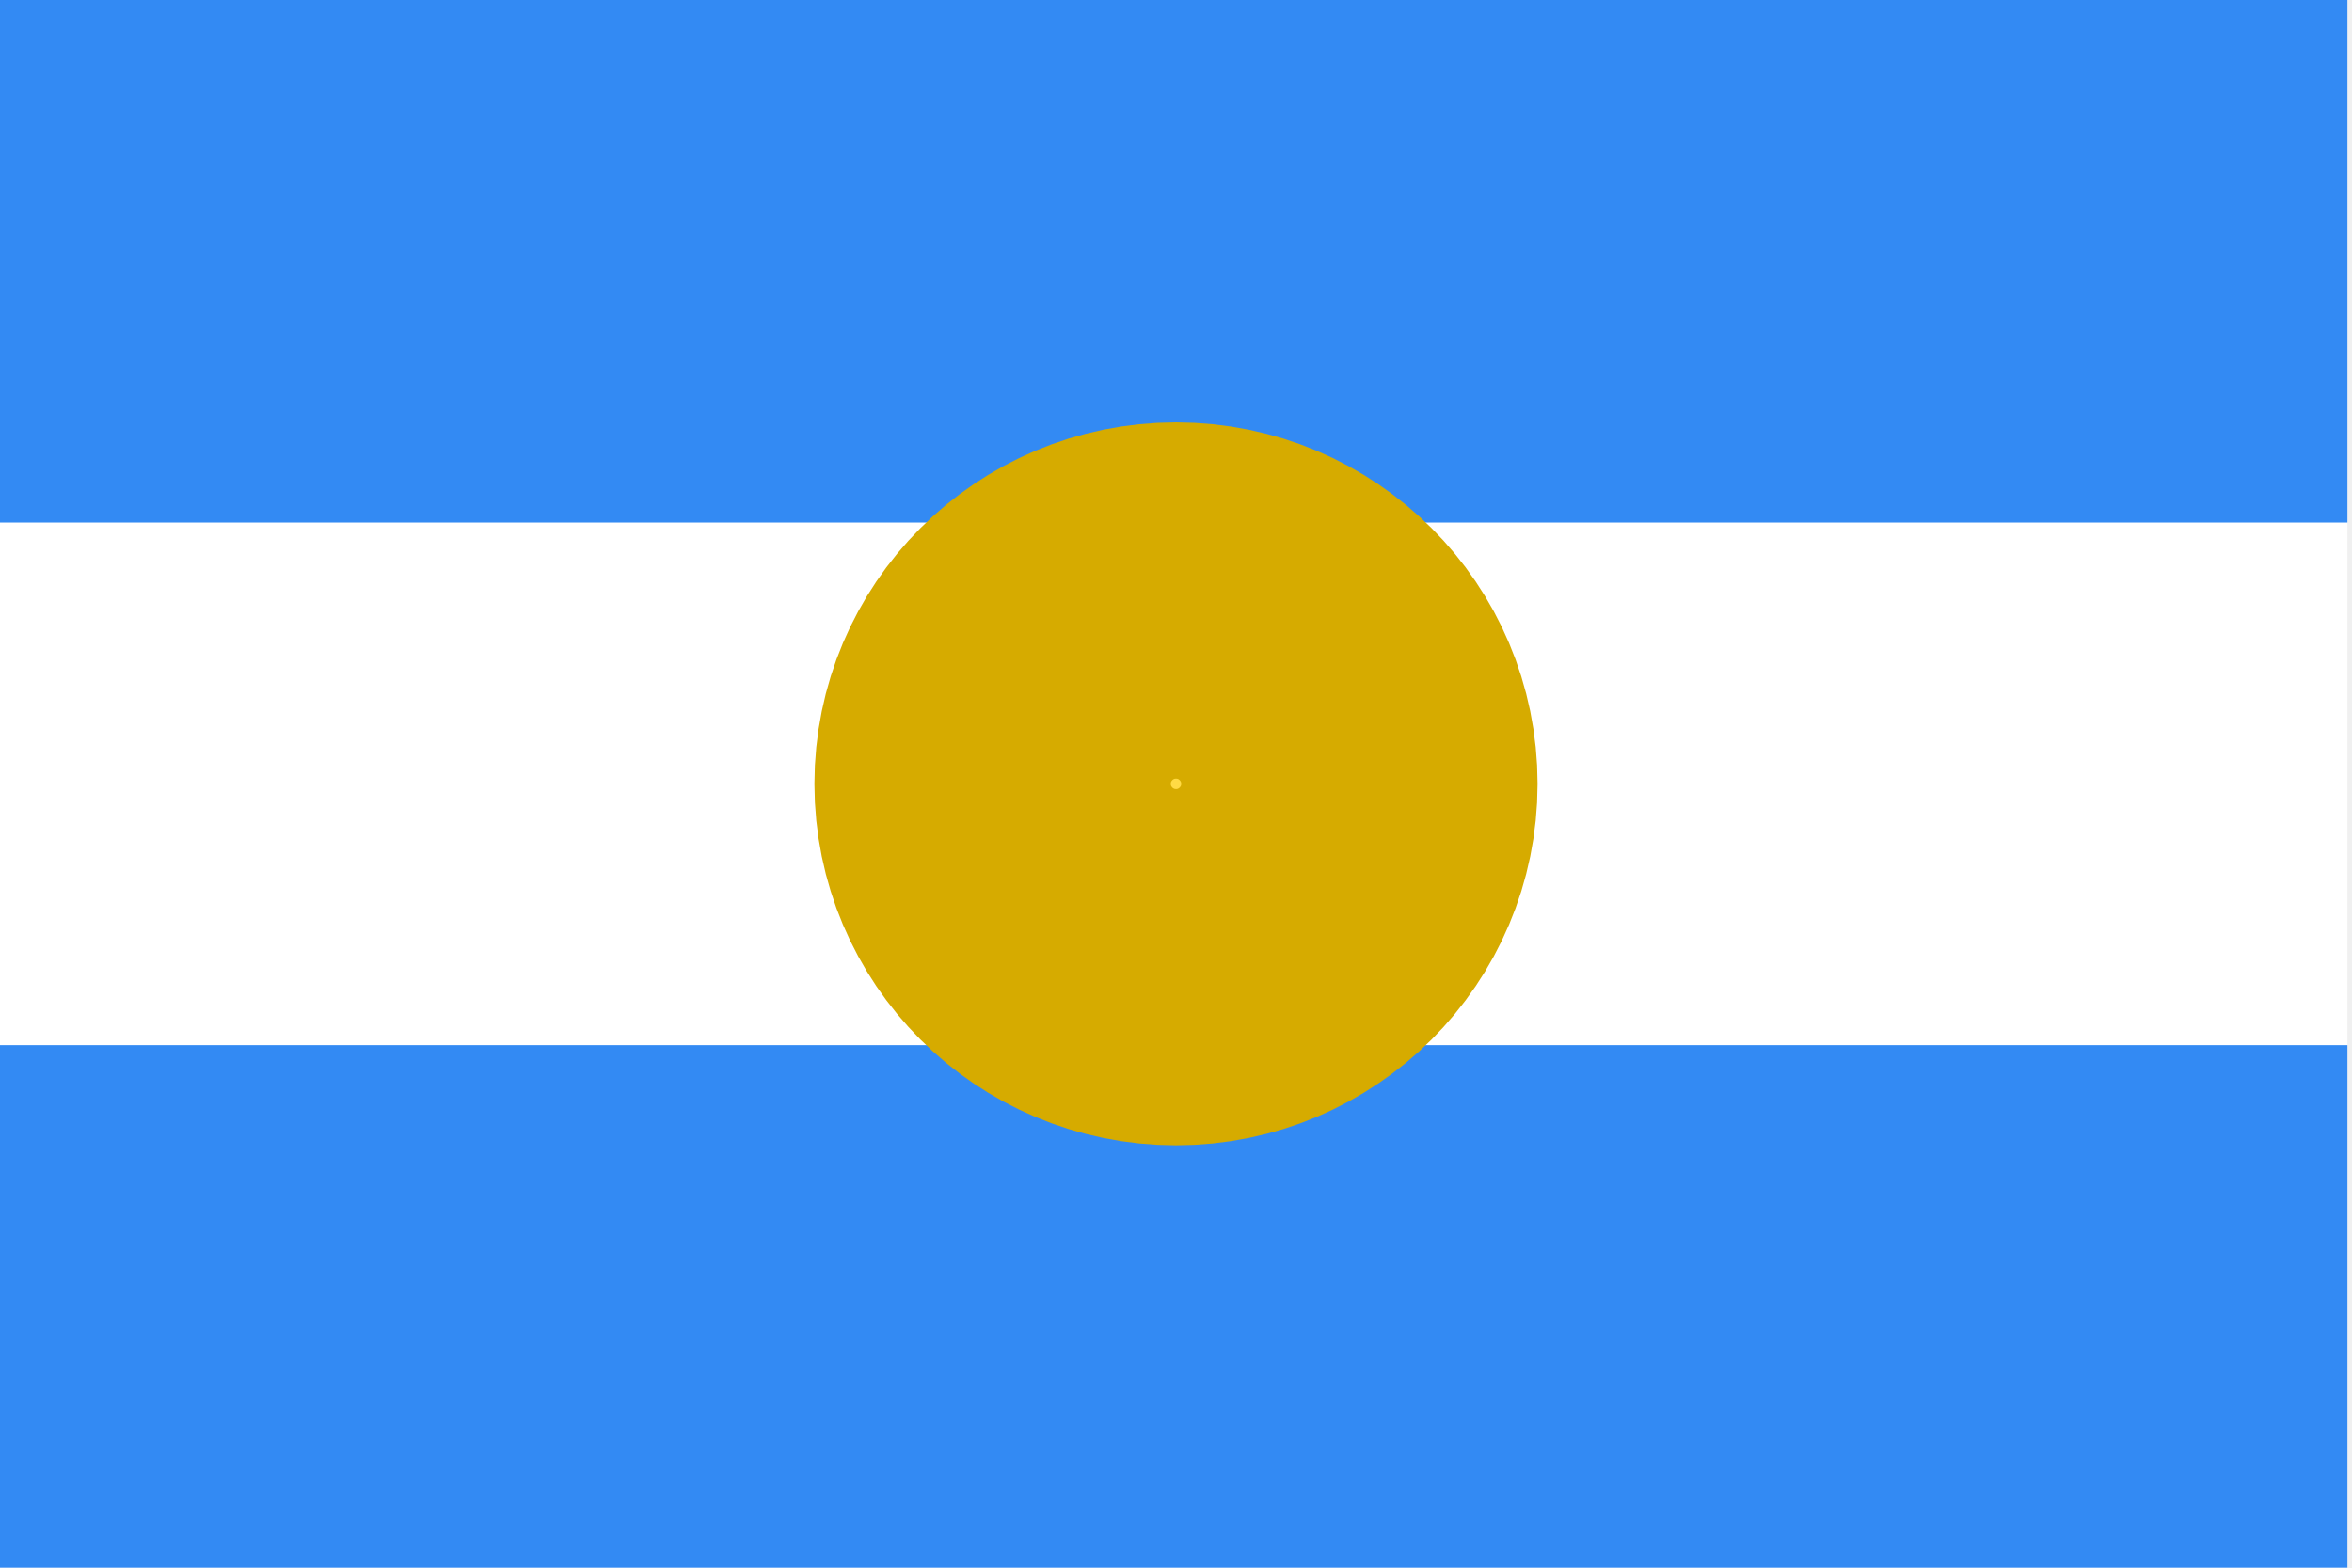
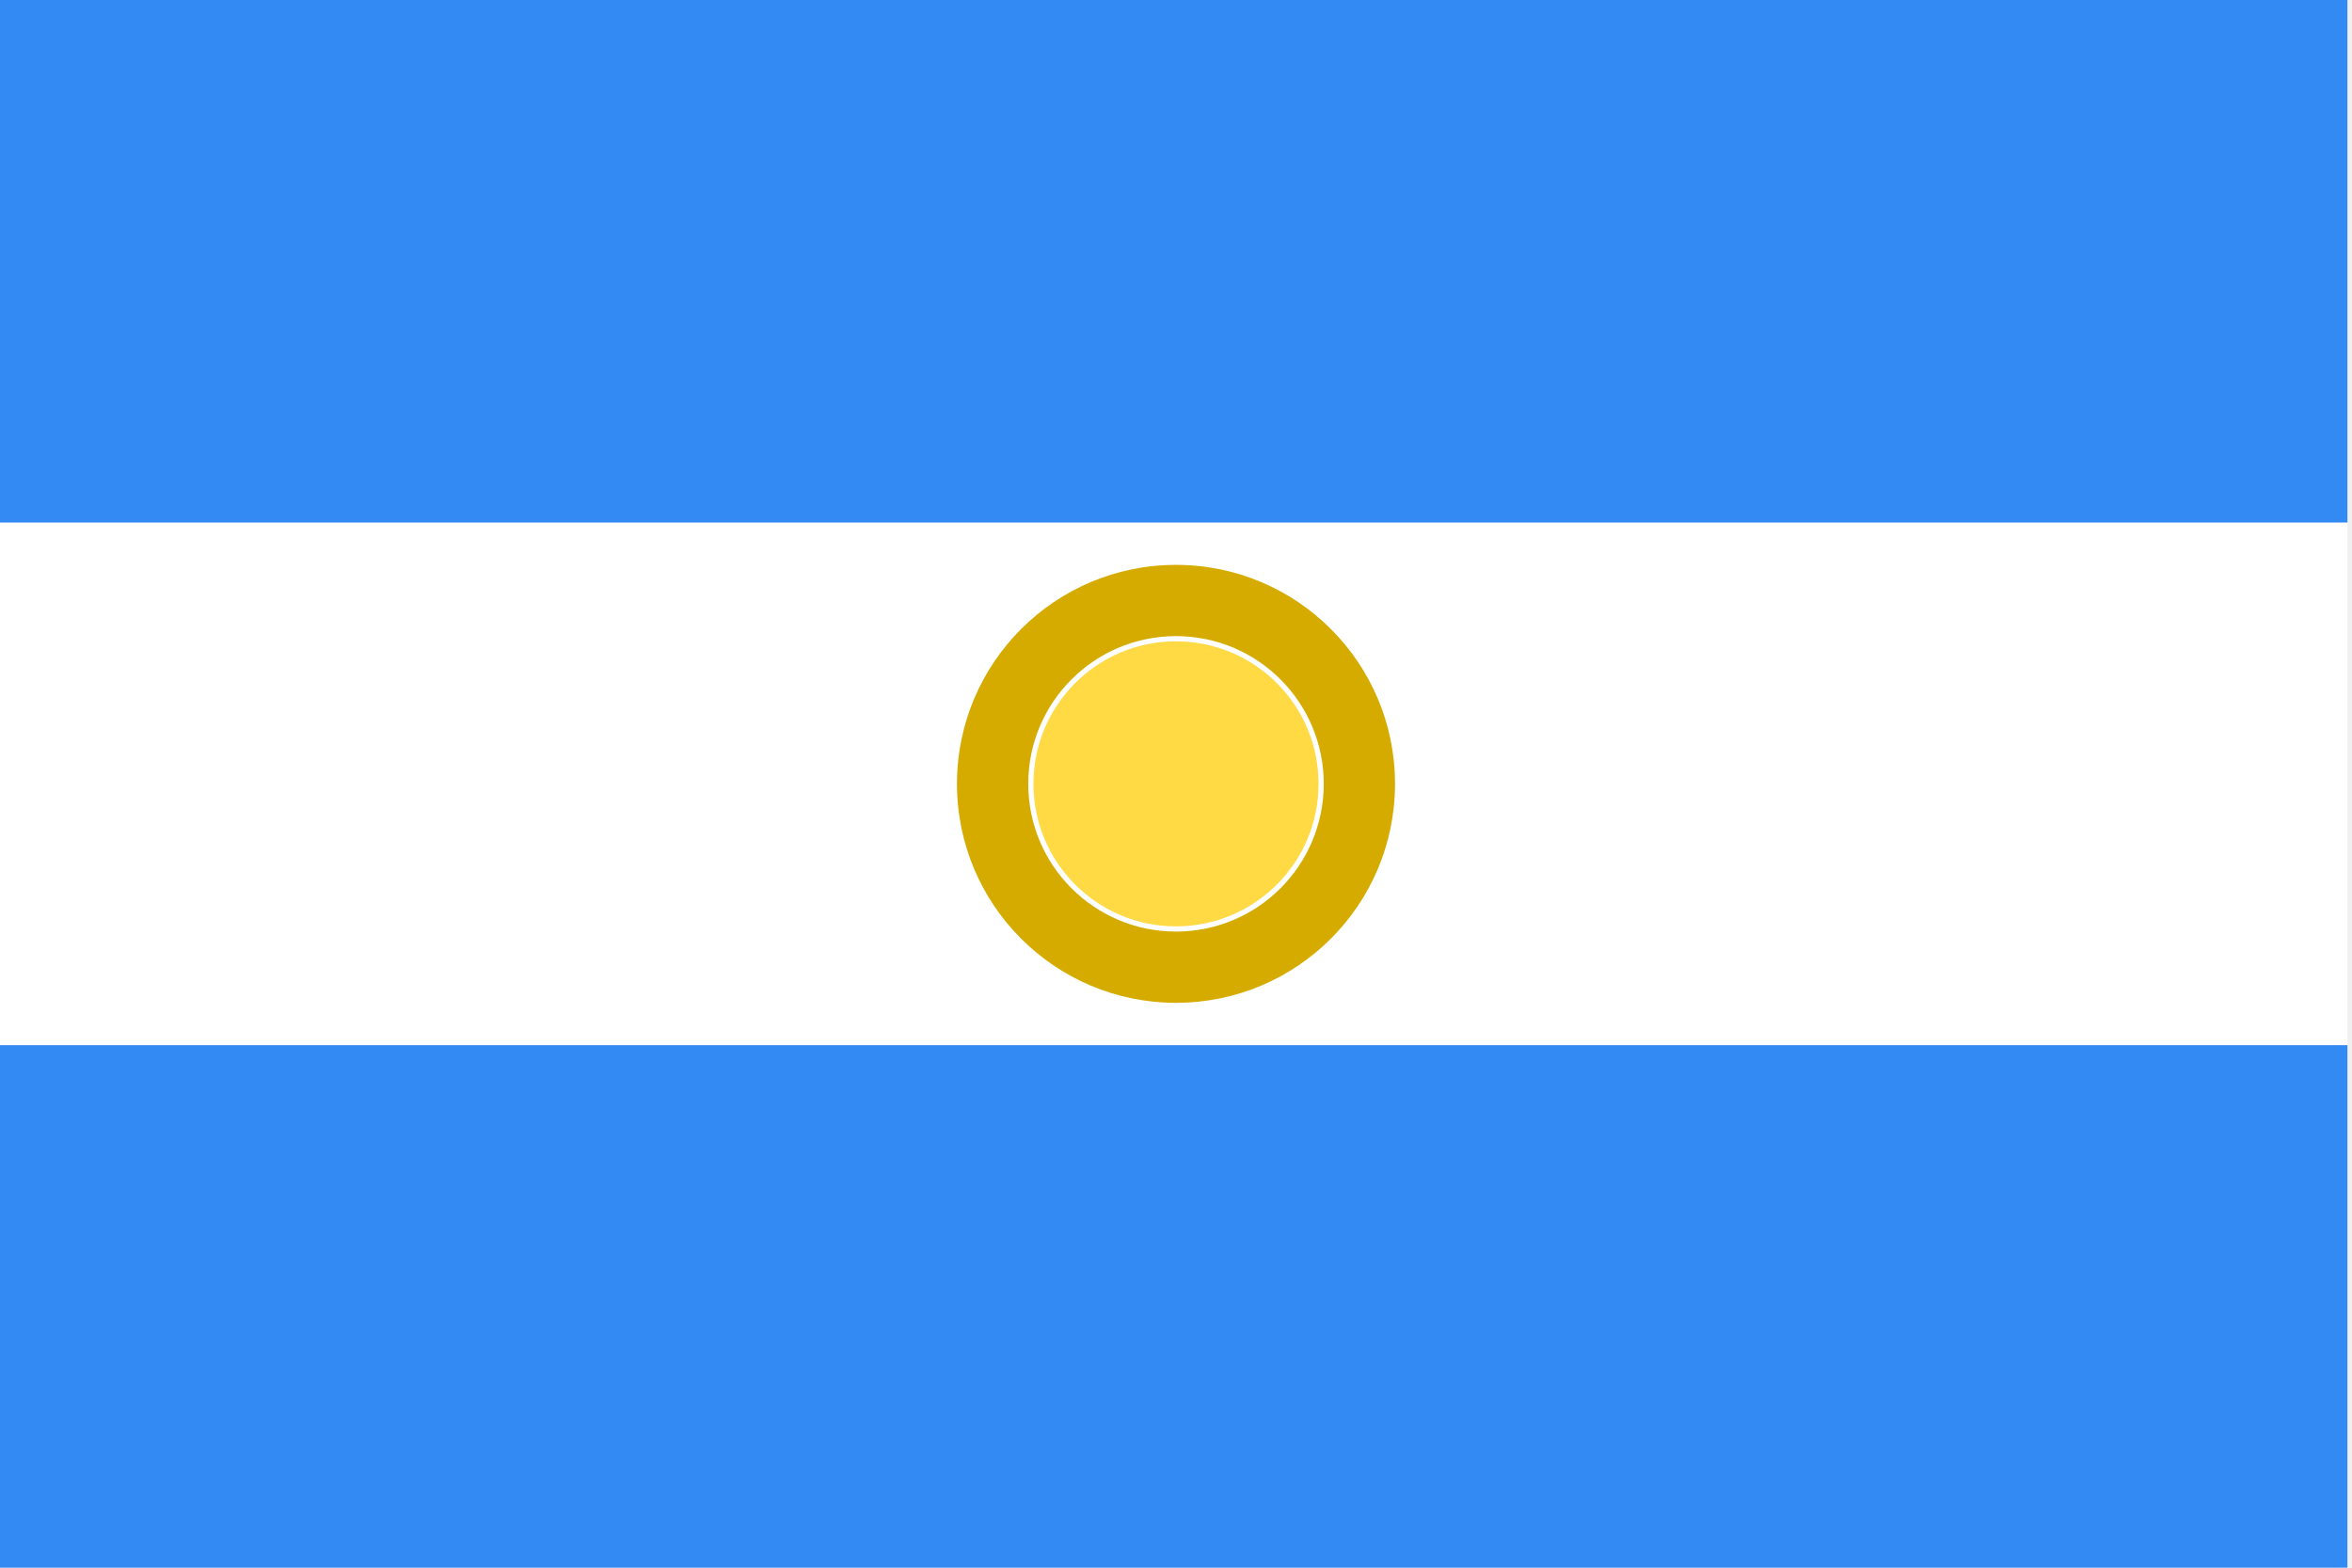
<svg xmlns="http://www.w3.org/2000/svg" width="33" height="22" viewBox="0 0 33 22" fill="none">
  <g clip-path="url(#clip0_1493_15731)">
    <path d="M0 0H32.936V22H0V0Z" fill="white" style="fill:white;fill-opacity:1;" />
    <path d="M0 0H32.936V7.333H0V0ZM0 14.667H32.936V22H0V14.667Z" fill="#338AF3" style="fill:#338AF3;fill:color(display-p3 0.2 0.541 0.953);fill-opacity:1;" />
-     <path d="M16.5 13.573C17.921 13.573 19.073 12.421 19.073 11C19.073 9.579 17.921 8.427 16.5 8.427C15.079 8.427 13.927 9.579 13.927 11C13.927 12.421 15.079 13.573 16.5 13.573Z" fill="#FFDA44" stroke="#D6AB00" style="fill:#FFDA44;fill:color(display-p3 1 0.855 0.267);fill-opacity:1;stroke:#D6AB00;stroke:color(display-p3 0.839 0.671 0);stroke-opacity:1;" stroke-width="5" />
+     <path d="M16.5 13C17.605 13 18.5 12.105 18.5 11C18.5 9.895 17.605 9 16.5 9C15.395 9 14.5 9.895 14.5 11C14.5 12.105 15.395 13 16.5 13Z" fill="#FFDA44" style="fill:#FFDA44;fill:color(display-p3 1 0.855 0.267);fill-opacity:1;" />
+     <path d="M18.573 11C18.573 9.855 17.645 8.927 16.5 8.927C15.355 8.927 14.427 9.855 14.427 11C14.427 12.145 15.355 13.073 16.5 13.073C17.645 13.073 18.573 12.145 18.573 11ZM19.573 11C19.573 12.697 18.197 14.073 16.5 14.073C14.803 14.073 13.427 12.697 13.427 11C13.427 9.303 14.803 7.927 16.5 7.927C18.197 7.927 19.573 9.303 19.573 11Z" fill="#D6AB00" style="fill:#D6AB00;fill:color(display-p3 0.839 0.671 0);fill-opacity:1;" />
  </g>
  <defs>
    <clipPath id="clip0_1493_15731">
      <rect width="33" height="22" fill="white" style="fill:white;fill-opacity:1;" />
    </clipPath>
  </defs>
</svg>
